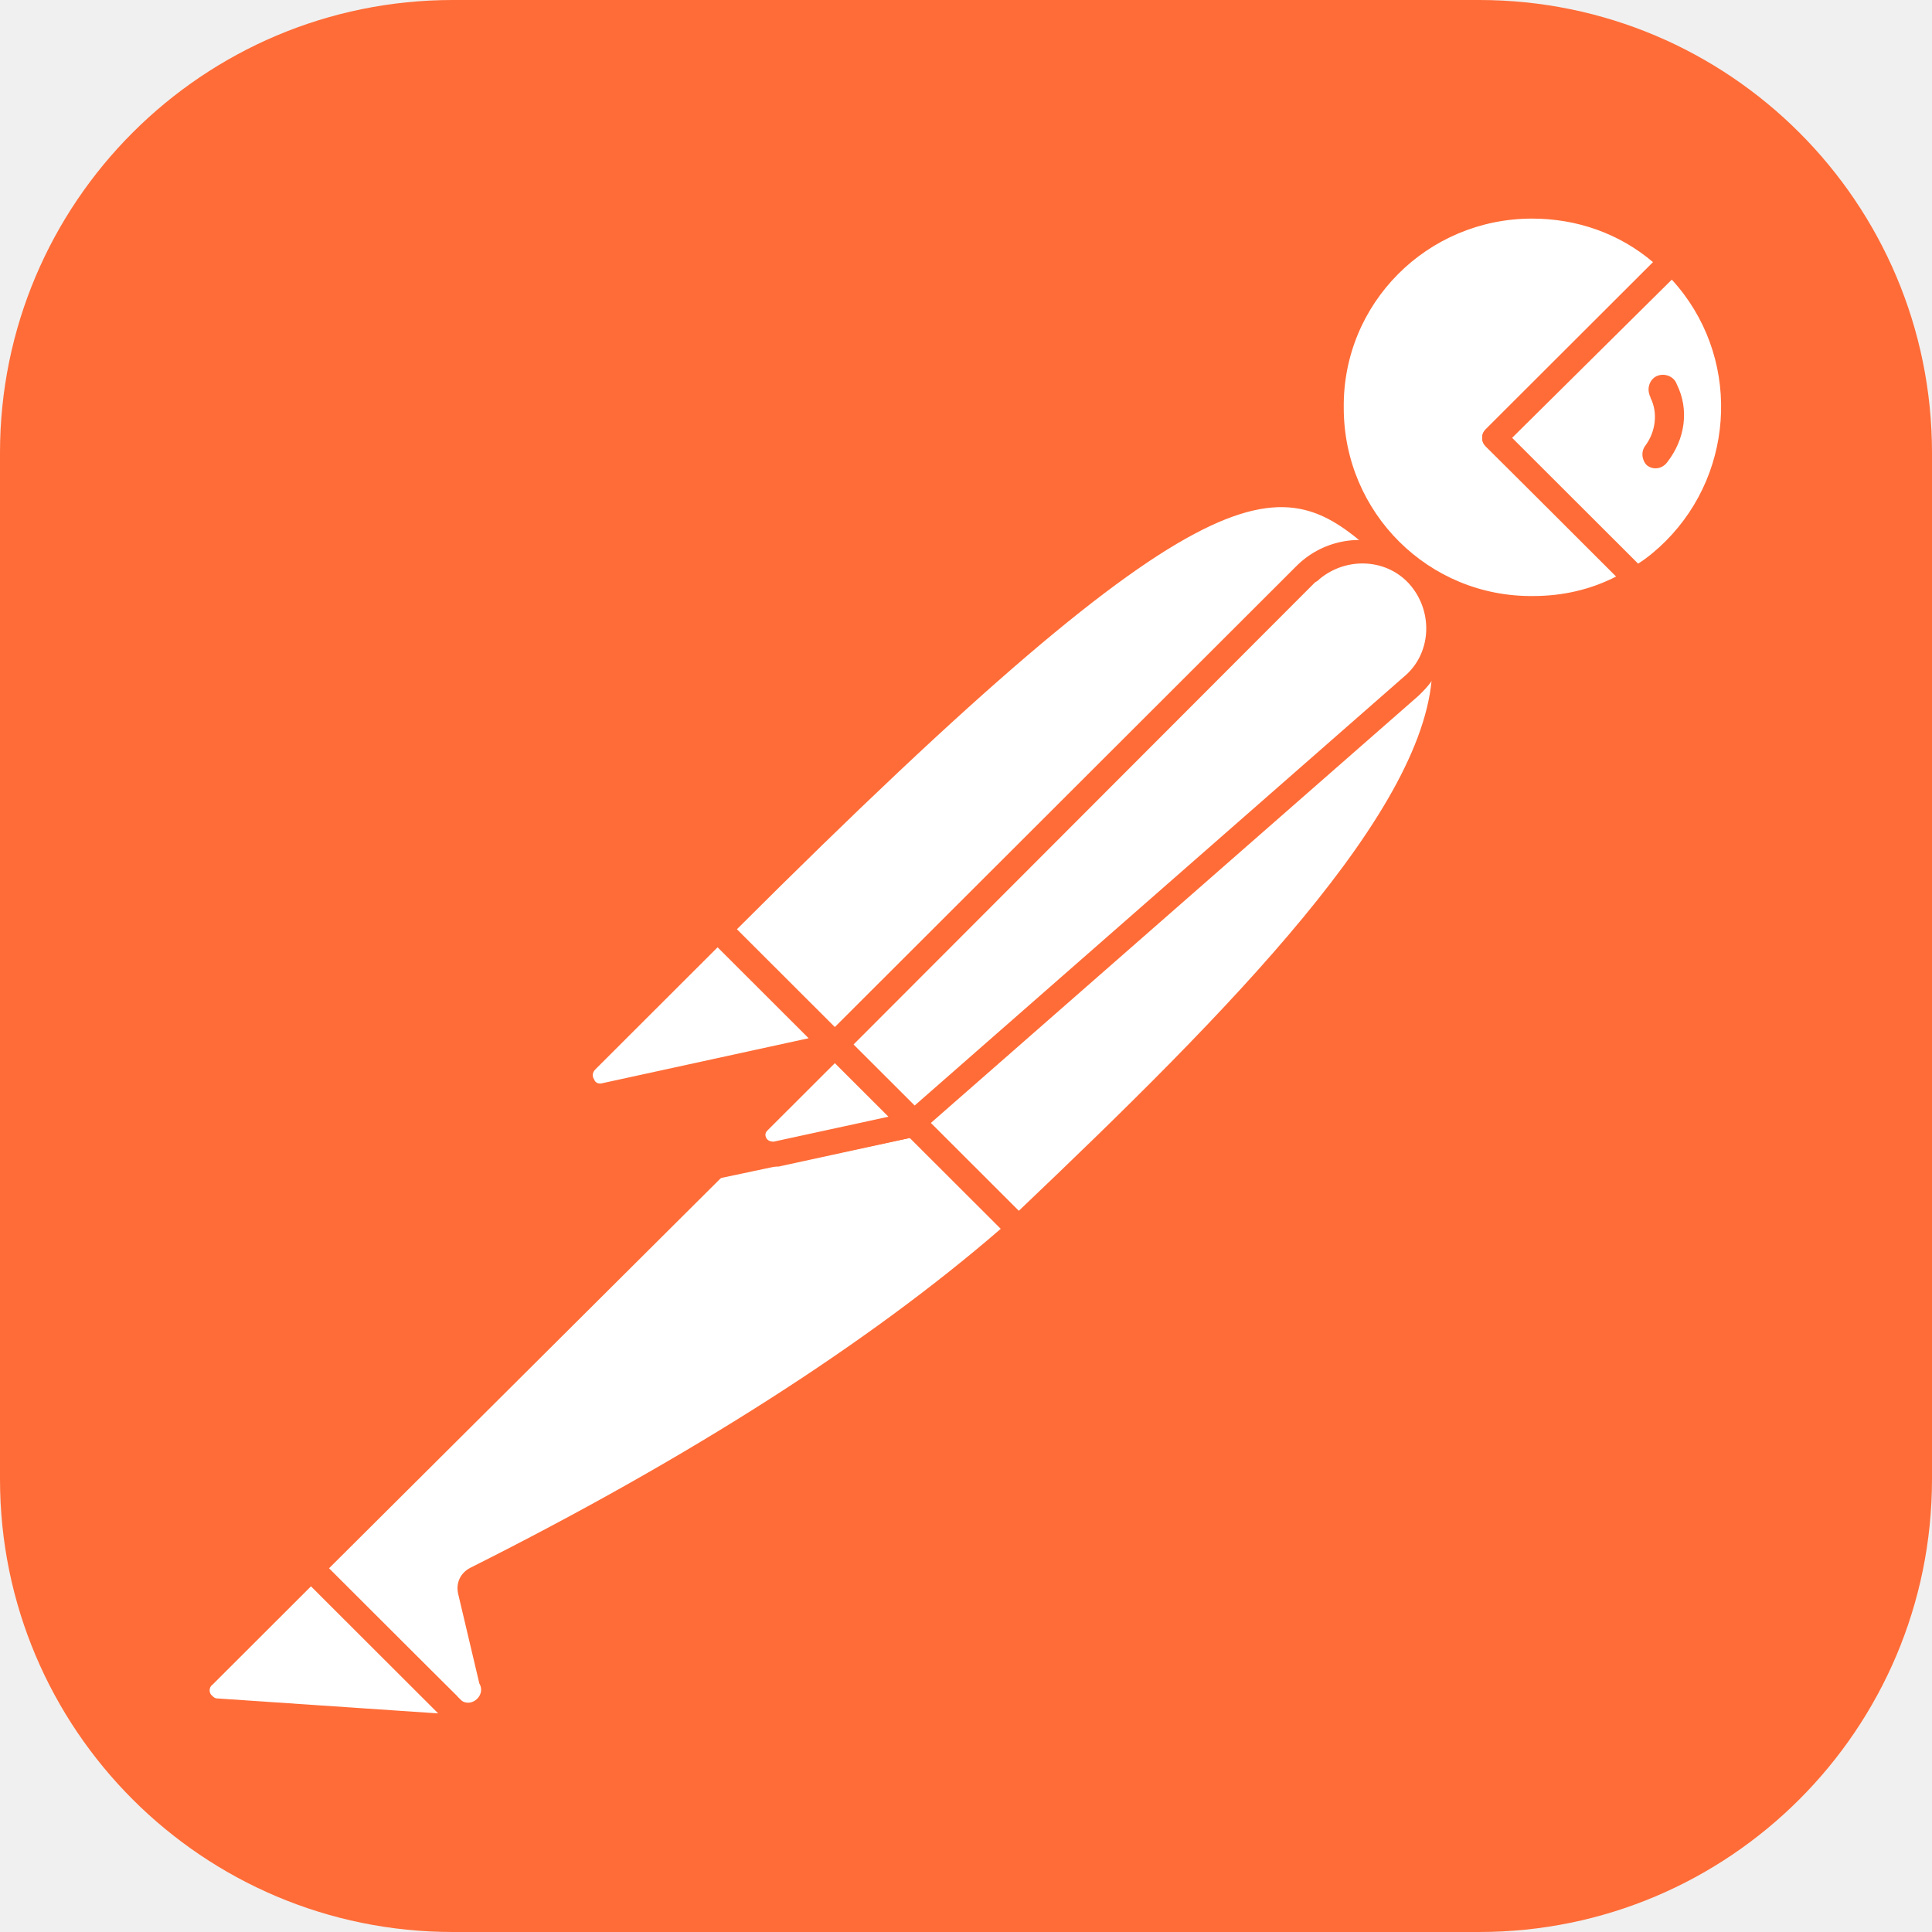
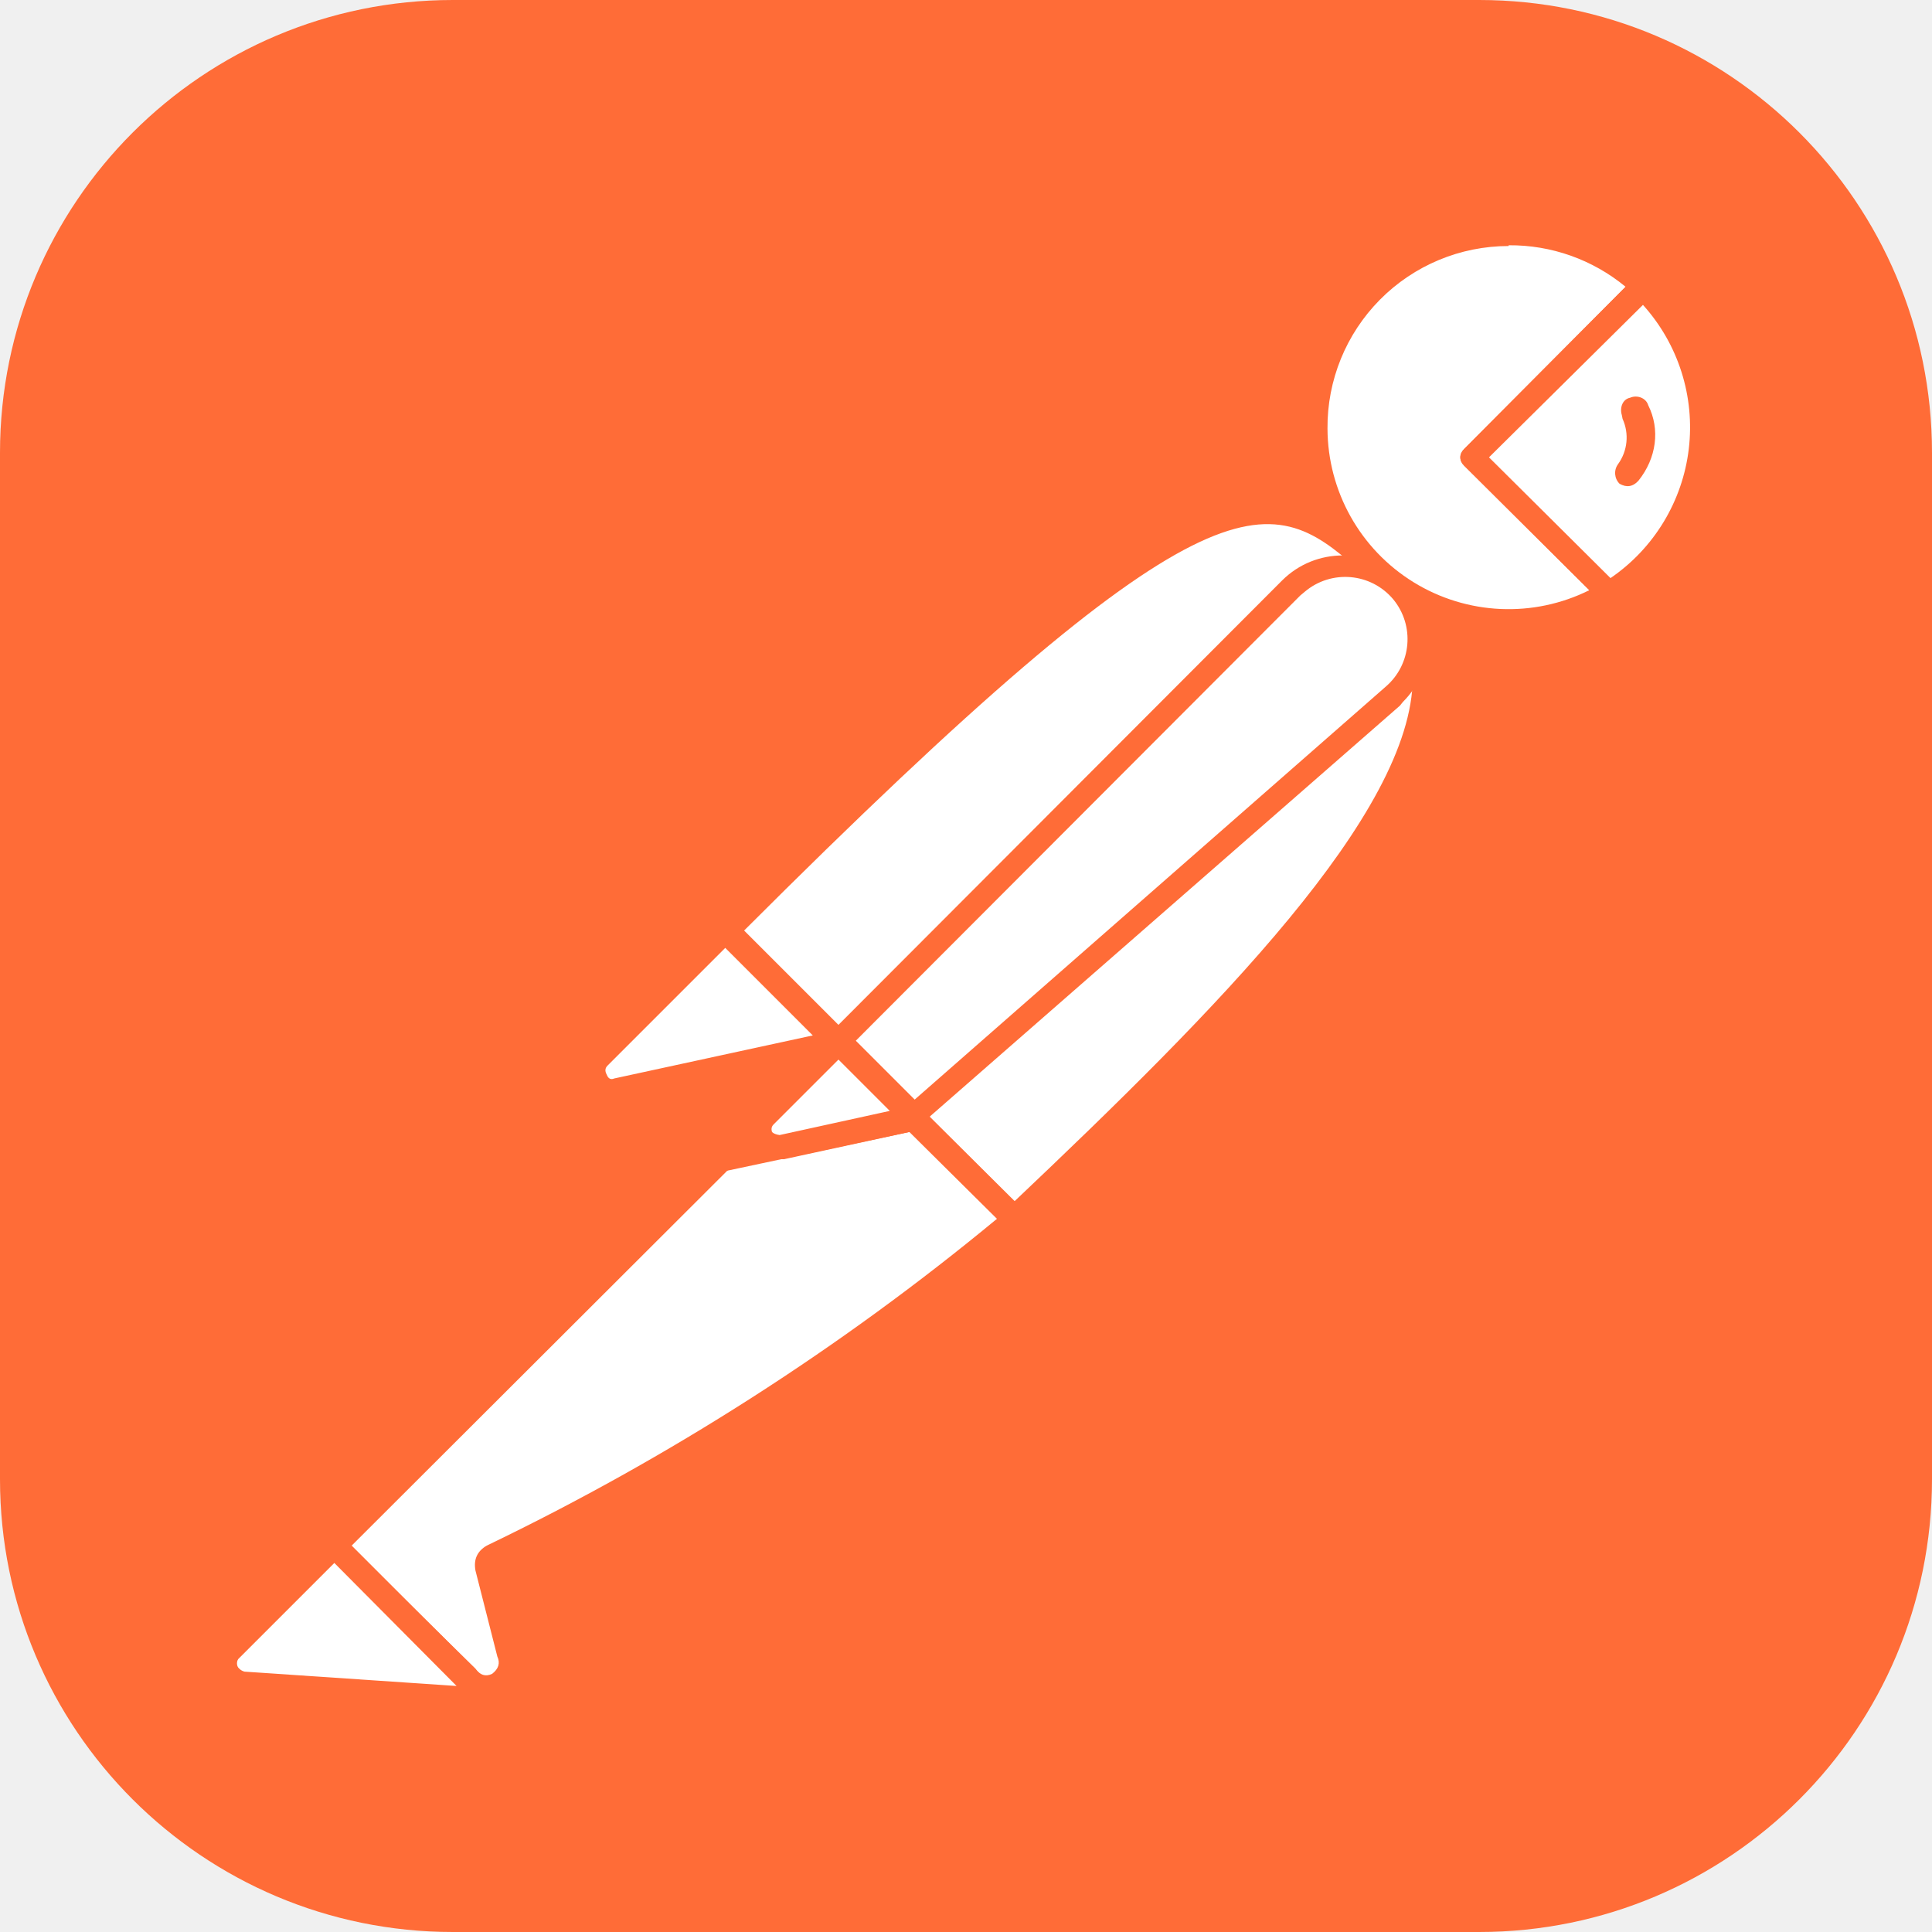
<svg xmlns="http://www.w3.org/2000/svg" width="256" height="256" fill="none" viewBox="0 0 256 256">
-   <path fill="#ff6c37" d="M196 0H60C26.863 0 0 26.863 0 60v136c0 33.137 26.863 60 60 60h136c33.137 0 60-26.863 60-60V60c0-33.137-26.863-60-60-60" />
-   <path fill="#fff" d="m184.665 73.201-69.748 69.655-19.667-19.643c68.589-68.498 75.366-62.556 89.415-50.012" />
-   <path fill="#ff6c37" d="M114.917 144.505c-.496 0-.826-.165-1.156-.495l-19.834-19.641a1.6 1.6 0 0 1-.496-1.156 1.6 1.6 0 0 1 .496-1.155c69.748-69.654 77.02-63.052 91.73-49.848.329.33.494.66.494 1.156s-.165.826-.494 1.156l-69.748 69.488c-.165.33-.661.495-.992.495m-17.353-21.292 17.353 17.332 67.268-67.179c-12.23-10.893-20.495-14.196-84.621 49.847" />
-   <path fill="#fff" d="m134.917 162.827-19.008-18.982 69.748-69.653c18.674 18.817-9.256 49.351-50.742 88.635z" />
-   <path fill="#ff6c37" d="M134.917 164.478c-.496 0-.827-.165-1.157-.495l-19.008-18.982c-.331-.33-.331-.661-.331-1.156s.166-.825.496-1.154l69.748-69.655a1.6 1.6 0 0 1 2.313 0 20.1 20.1 0 0 1 6.446 15.35c-.331 18.322-21.155 41.594-57.186 75.597-.495.33-.991.495-1.321.495m-16.694-20.633c10.577 10.729 15.041 15.02 16.694 16.671 27.766-26.408 54.706-53.477 54.871-72.13.165-4.29-1.488-8.583-4.297-11.883z" />
-   <path fill="#fff" d="m95.58 123.708 14.049 14.03q.495.495 0 .991c-.166.165-.166.165-.331.165l-29.089 6.272c-1.487.165-2.809-.826-3.14-2.31-.165-.826.166-1.651.662-2.146l16.857-16.837c.331-.33.827-.495.992-.165" />
-   <path fill="#ff6c37" d="M79.713 146.817c-2.48 0-4.296-1.981-4.296-4.456 0-1.156.496-2.312 1.322-3.137l16.858-16.836c.991-.826 2.314-.826 3.306 0l14.048 14.029c.992.826.992 2.312 0 3.302-.33.33-.661.495-1.157.661l-29.089 6.272c-.33 0-.661.165-.992.165m15.371-21.294L78.887 141.7c-.33.33-.495.826-.165 1.321.165.494.66.659 1.157.494l27.27-5.942z" />
-   <path fill="#fff" d="M221.522 34.579c-10.579-10.235-27.603-9.904-37.849.825-10.248 10.728-9.917 27.564.827 37.797a26.733 26.733 0 0 0 32.393 3.632l-18.842-18.817z" />
-   <path fill="#ff6c37" d="M203.01 82.28c-15.701 0-28.428-12.71-28.428-28.39S187.309 25.5 203.01 25.5c7.272 0 14.379 2.807 19.669 7.923.329.33.495.66.495 1.155 0 .496-.166.826-.496 1.155l-22.313 22.283 17.52 17.496c.661.66.661 1.651 0 2.311l-.331.33c-4.296 2.64-9.421 4.126-14.544 4.126m0-53.314c-13.883 0-25.121 11.224-24.956 25.089 0 13.865 11.238 25.088 25.121 24.923 3.802 0 7.603-.826 11.075-2.64L196.895 59.17c-.331-.33-.496-.66-.496-1.155 0-.496.165-.826.496-1.155l22.147-22.119c-4.463-3.795-10.082-5.776-16.032-5.776" />
-   <path fill="#fff" d="m222.016 35.074-.329-.33-23.636 23.272 18.677 18.652c1.818-1.156 3.637-2.477 5.123-3.962a26.418 26.418 0 0 0 5.951-28.986 26.4 26.4 0 0 0-5.786-8.646" />
-   <path fill="#ff6c37" d="M216.893 78.484c-.496 0-.826-.165-1.157-.495L196.895 59.17c-.331-.33-.496-.66-.496-1.155 0-.496.165-.826.496-1.155l23.47-23.438a1.6 1.6 0 0 1 1.156-.495 1.6 1.6 0 0 1 1.158.495l.495.33c11.074 11.058 11.074 28.885.165 40.108-1.653 1.651-3.47 3.137-5.454 4.293-.496.165-.826.33-.992.33m-16.528-20.468 16.694 16.67c1.322-.825 2.644-1.98 3.636-2.97 9.42-9.408 9.916-24.759.827-34.662z" />
-   <path fill="#fff" d="M187.474 76.173a10.184 10.184 0 0 0-14.379 0l-62.309 62.226 10.413 10.399 65.944-57.77c4.298-3.632 4.629-10.07.992-14.36-.331-.165-.496-.33-.661-.496" />
-   <path fill="#ff6c37" d="M121.034 150.447c-.496 0-.827-.165-1.158-.494l-10.413-10.399a1.597 1.597 0 0 1 0-2.311l62.309-62.226a11.78 11.78 0 0 1 12.867-2.565 11.8 11.8 0 0 1 3.827 2.565 11.74 11.74 0 0 1 2.568 12.85 11.7 11.7 0 0 1-2.568 3.821l-.496.495-65.946 57.77q-.248.494-.99.494m-7.934-12.048 8.098 8.087 64.788-56.779c3.637-2.971 3.967-8.418.992-12.049s-8.428-3.962-12.065-.99c-.165.165-.331.33-.661.495z" />
-   <path fill="#fff" d="M63.021 209.208c-.66.33-.992.99-.826 1.651l2.809 11.883c.66 1.651-.33 3.632-2.148 4.127-1.322.496-2.81 0-3.637-.99l-18.18-17.992 59.334-59.254 20.495.33 13.883 13.864c-3.306 2.806-23.304 22.118-71.73 46.381" />
-   <path fill="#ff6c37" d="M61.699 228.519c-1.323 0-2.645-.494-3.472-1.485l-18.015-17.991c-.33-.331-.495-.661-.495-1.156s.165-.825.496-1.154l59.335-59.256c.33-.33.826-.495 1.155-.495l20.496.33c.494 0 .826.165 1.156.495l13.883 13.865c.33.33.496.825.496 1.321 0 .495-.166.825-.661 1.155l-1.156.989c-17.52 15.351-41.32 30.701-70.904 45.391l2.81 11.719c.495 2.146-.497 4.457-2.48 5.613-.991.495-1.818.659-2.644.659m-18.181-20.632 17.024 16.836c.496.826 1.487 1.156 2.314.661.826-.496 1.157-1.486.661-2.312l-2.81-11.883c-.33-1.486.33-2.807 1.653-3.467 29.254-14.69 52.888-29.874 70.242-44.896l-12.23-12.214-19.007-.33z" />
-   <path fill="#fff" d="m26.991 222.083 14.214-14.196 21.154 21.127-33.716-2.31c-1.487-.165-2.48-1.485-2.313-2.971 0-.661.165-1.32.661-1.65" />
-   <path fill="#ff6c37" d="m62.36 230.5-33.883-2.31c-2.48-.165-4.13-2.311-3.966-4.787.166-.991.496-1.98 1.323-2.641l14.214-14.194a1.6 1.6 0 0 1 1.157-.496 1.6 1.6 0 0 1 1.157.496l21.154 21.126c.497.496.661 1.156.332 1.815q-.496.991-1.488.991m-21.155-20.3-13.057 13.039c-.496.329-.496 1.154 0 1.484.164.165.33.33.66.33l29.254 1.981-16.857-16.836zm53.383-53.975c-.991 0-1.653-.825-1.653-1.651 0-.495.166-.825.496-1.155l16.032-16.011a1.6 1.6 0 0 1 1.787-.366c.199.085.378.209.528.366l10.411 10.399c.496.495.662.991.496 1.651-.165.495-.661.989-1.321 1.154l-26.445 5.613zm16.033-15.35-10.908 10.893 17.849-3.796z" />
-   <path fill="#fff" d="m120.868 148.963-18.181 3.961c-1.322.33-2.645-.496-2.974-1.816-.165-.826 0-1.651.66-2.31l10.082-10.069z" />
-   <path fill="#ff6c37" d="M102.357 154.574a4.08 4.08 0 0 1-2.935-1.196 4.08 4.08 0 0 1-1.198-2.931c0-1.154.497-2.145 1.158-2.97l10.081-10.069a1.6 1.6 0 0 1 1.787-.366c.199.085.378.209.528.366l10.411 10.399c.496.495.662.991.496 1.651-.165.495-.661.989-1.321 1.154l-18.181 3.962zm8.264-13.699-8.924 8.912c-.332.331-.332.66-.167.99q.248.496.992.496l15.205-3.302zm111.561-89.957c-.331-.99-1.487-1.484-2.48-1.154-.99.329-1.486 1.484-1.156 2.476 0 .164.166.329.166.494.991 1.981.661 4.456-.662 6.272-.661.825-.496 1.981.166 2.642.826.66 1.983.495 2.645-.33 2.479-3.137 2.974-7.098 1.321-10.4" />
+   <rect width="256" height="256" fill="#ff6c37" rx="60" />
+   <path fill="#fff" d="m182.3 75.2-67.1 67-19-18.8c66-66 72.6-60.3 86-48.2" />
+   <path fill="#ff6c37" d="M115.2 143.9q-.7 0-1.1-.5l-19-19a2 2 0 0 1-.4-1.6l.3-.6c67.1-67 74-60.7 88.2-48q.6.5.5 1.2t-.5 1l-67 67q-.4.5-1 .5m-16.7-20.5 16.7 16.7 64.7-64.7c-11.8-10.5-19.7-13.7-81.4 48" />
+   <path fill="#fff" d="m134.4 161.5-18.2-18.3 67-67c18 18-8.9 47.5-48.8 85.3" />
+   <path fill="#ff6c37" d="M134.4 163.1q-.7 0-1-.5L115 144.3q-.4-.4-.3-1 0-.8.5-1.2l67-67a1.5 1.5 0 0 1 2.3 0 19 19 0 0 1 6.2 14.7c-.3 17.7-20.3 40-55 72.8q-.8.5-1.3.5m-16-19.9 16 16c26.7-25.3 52.7-51.4 52.8-69.4a17 17 0 0 0-4.1-11.4z" />
+   <path fill="#fff" d="m96.6 123.8 13.5 13.6q.5.4 0 1h-.3l-28 6.1c-1.4.2-2.7-.8-3-2.2q-.2-1.3.6-2L95.6 124q.7-.5 1-.2" />
+   <path fill="#ff6c37" d="M81.3 146.1c-2.4 0-4.1-2-4.1-4.3q0-1.7 1.3-3l16.2-16.2q1.6-1.2 3.2 0l13.5 13.5c1 .8 1 2.2 0 3.2q-.5.4-1.1.6l-28 6zm14.8-20.5-15.6 15.6q-.5.5-.1 1.2.3.8 1 .5l26.3-5.7z" />
+   <path fill="#fff" d="M217.7 38a25.7 25.7 0 0 0-36.4.8 25.7 25.7 0 0 0 15.8 43.4c5.6.7 11.3-.6 16.2-3.5l-18.1-18.1z" />
+   <path fill="#ff6c37" d="M200 84a27.3 27.3 0 1 1 18.9-47.1q.4.4.4 1 0 .8-.5 1.2l-21.4 21.5 16.8 16.8q1 1.2 0 2.2l-.3.4a27 27 0 0 1-14 4m0-51.4a24 24 0 0 0-24 24.2 24 24 0 0 0 34.7 21.4L194 61.7q-.5-.5-.5-1.1t.5-1.1L215.4 38a24 24 0 0 0-15.5-5.5" />
+   <path fill="#fff" d="m218.2 38.5-.3-.3-22.7 22.4 18 18a25.5 25.5 0 0 0 5-40" />
+   <path fill="#ff6c37" d="M213.3 80.3q-.7 0-1.1-.5L194 61.7q-.5-.5-.5-1.1t.5-1.1l22.5-22.6a1.5 1.5 0 0 1 2.3 0l.4.3a27.5 27.5 0 0 1-5 42.8zm-16-19.7 16.1 16a24.2 24.2 0 0 0 4.3-36.2z" />
+   <path fill="#fff" d="M185 78a10 10 0 0 0-13.8 0l-60 60 10 10 63.5-55.6a10 10 0 0 0 1-13.9q-.6-.2-.7-.4" />
+   <path fill="#ff6c37" d="M121 149.6q-.6 0-1-.5l-10-10-.5-1.1.5-1.1 59.9-60a11.3 11.3 0 1 1 16 16.1l-.4.5L122 149q-.1.5-1 .5m-7.6-11.6 7.8 7.8L183.6 91a8.3 8.3 0 0 0 1-11.6 8.3 8.3 0 0 0-11.7-1l-.6.5z" />
+   <path fill="#fff" d="M65.3 206.2q-1 .6-.8 1.6l2.7 11.4a3 3 0 0 1-2 4q-2.2.6-3.6-1L44.1 205l57.1-57 19.7.3 13.4 13.3c-3.2 2.7-22.4 21.3-69 44.7" />
+   <path fill="#ff6c37" d="M64 224.8q-2 0-3.3-1.4L43.3 206q-.4-.4-.4-1 0-.8.4-1.2l57.1-57q.6-.5 1.1-.5l19.7.3q.7 0 1.1.5l13.4 13.3q.5.5.5 1.3 0 .7-.7 1l-1 1a321 321 0 0 1-68.3 43.8l2.7 11.2a5 5 0 0 1-2.4 5.5q-1.3.6-2.5.6m-17.5-19.9L63 221.1q.9 1.3 2.2.7 1.3-1 .7-2.3L63 208.1q-.4-2.2 1.5-3.3a332 332 0 0 0 67.6-43.3l-11.8-11.7-18.2-.4z" />
+   <path fill="#fff" d="m30.6 218.6 13.7-13.7 20.3 20.4-32.4-2.3a2.5 2.5 0 0 1-2.2-2.8q0-1.1.6-1.6" />
+   <path fill="#ff6c37" d="m64.6 226.7-32.5-2.2c-2.4-.2-4-2.3-3.9-4.6q.2-1.6 1.3-2.6l13.7-13.7a1.5 1.5 0 0 1 2.2 0L65.8 224q.7.8.3 1.7-.5 1-1.5 1m-20.3-19.6-12.6 12.6c-.4.3-.4 1.1 0 1.4q.3.3.7.4l28.1 1.9zm51.3-52q-1.5-.2-1.5-1.5 0-.7.4-1.1L110 137a1.5 1.5 0 0 1 2.2 0l10 10q.7.7.5 1.6-.4.8-1.3 1.2L96 155.2zm15.5-14.7-10.5 10.5 17.1-3.7z" />
+   <path fill="#fff" d="m121 148.2-17.6 3.8a2.4 2.4 0 0 1-2.2-4l9.7-9.7z" />
+   <path fill="#ff6c37" d="M103.1 153.6a4 4 0 0 1-4-4q0-1.6 1.2-2.9l9.7-9.7a1.5 1.5 0 0 1 2.2 0l10 10q.7.7.5 1.6-.4.8-1.3 1.2l-17.5 3.8zm8-13.2-8.6 8.6q-.4.4-.2 1 .3.3 1 .4l14.6-3.2zm107.3-86.7c-.3-1-1.5-1.4-2.4-1-1 .2-1.4 1.3-1.1 2.3l.1.5a6 6 0 0 1-.6 6 2 2 0 0 0 .2 2.6q1.4.8 2.5-.4c2.4-3 2.9-6.8 1.3-10" />
</svg>
